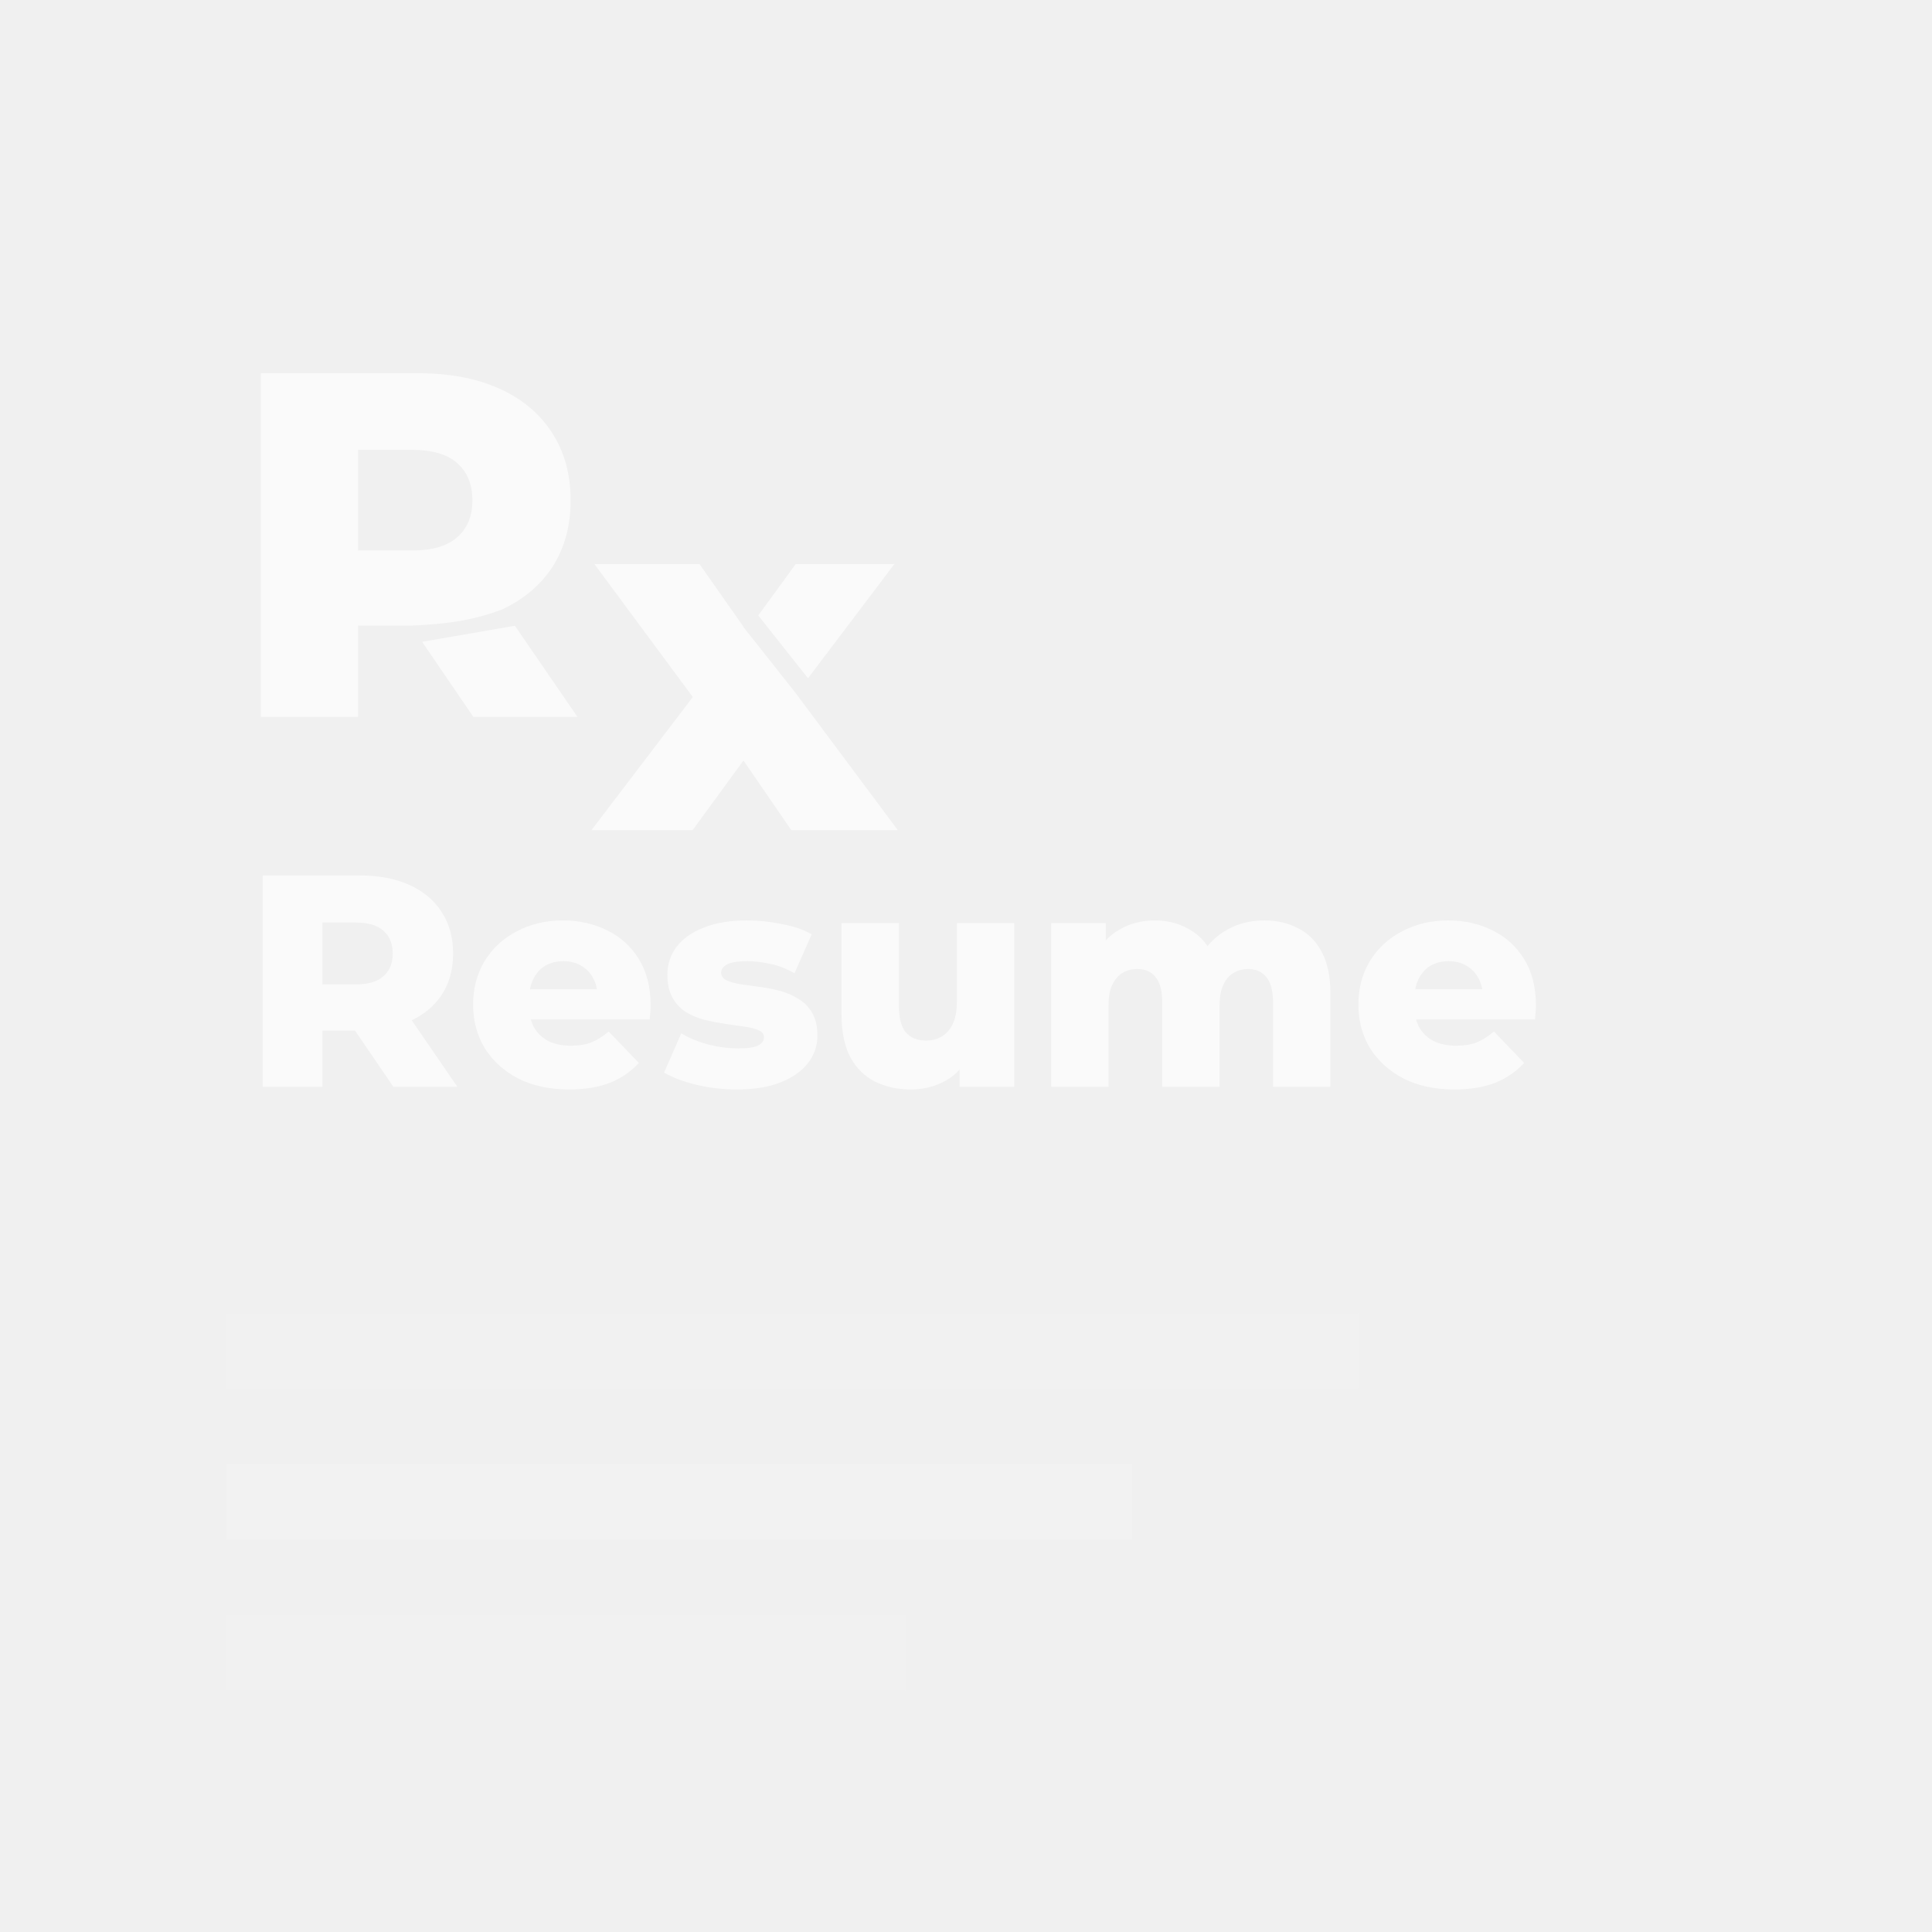
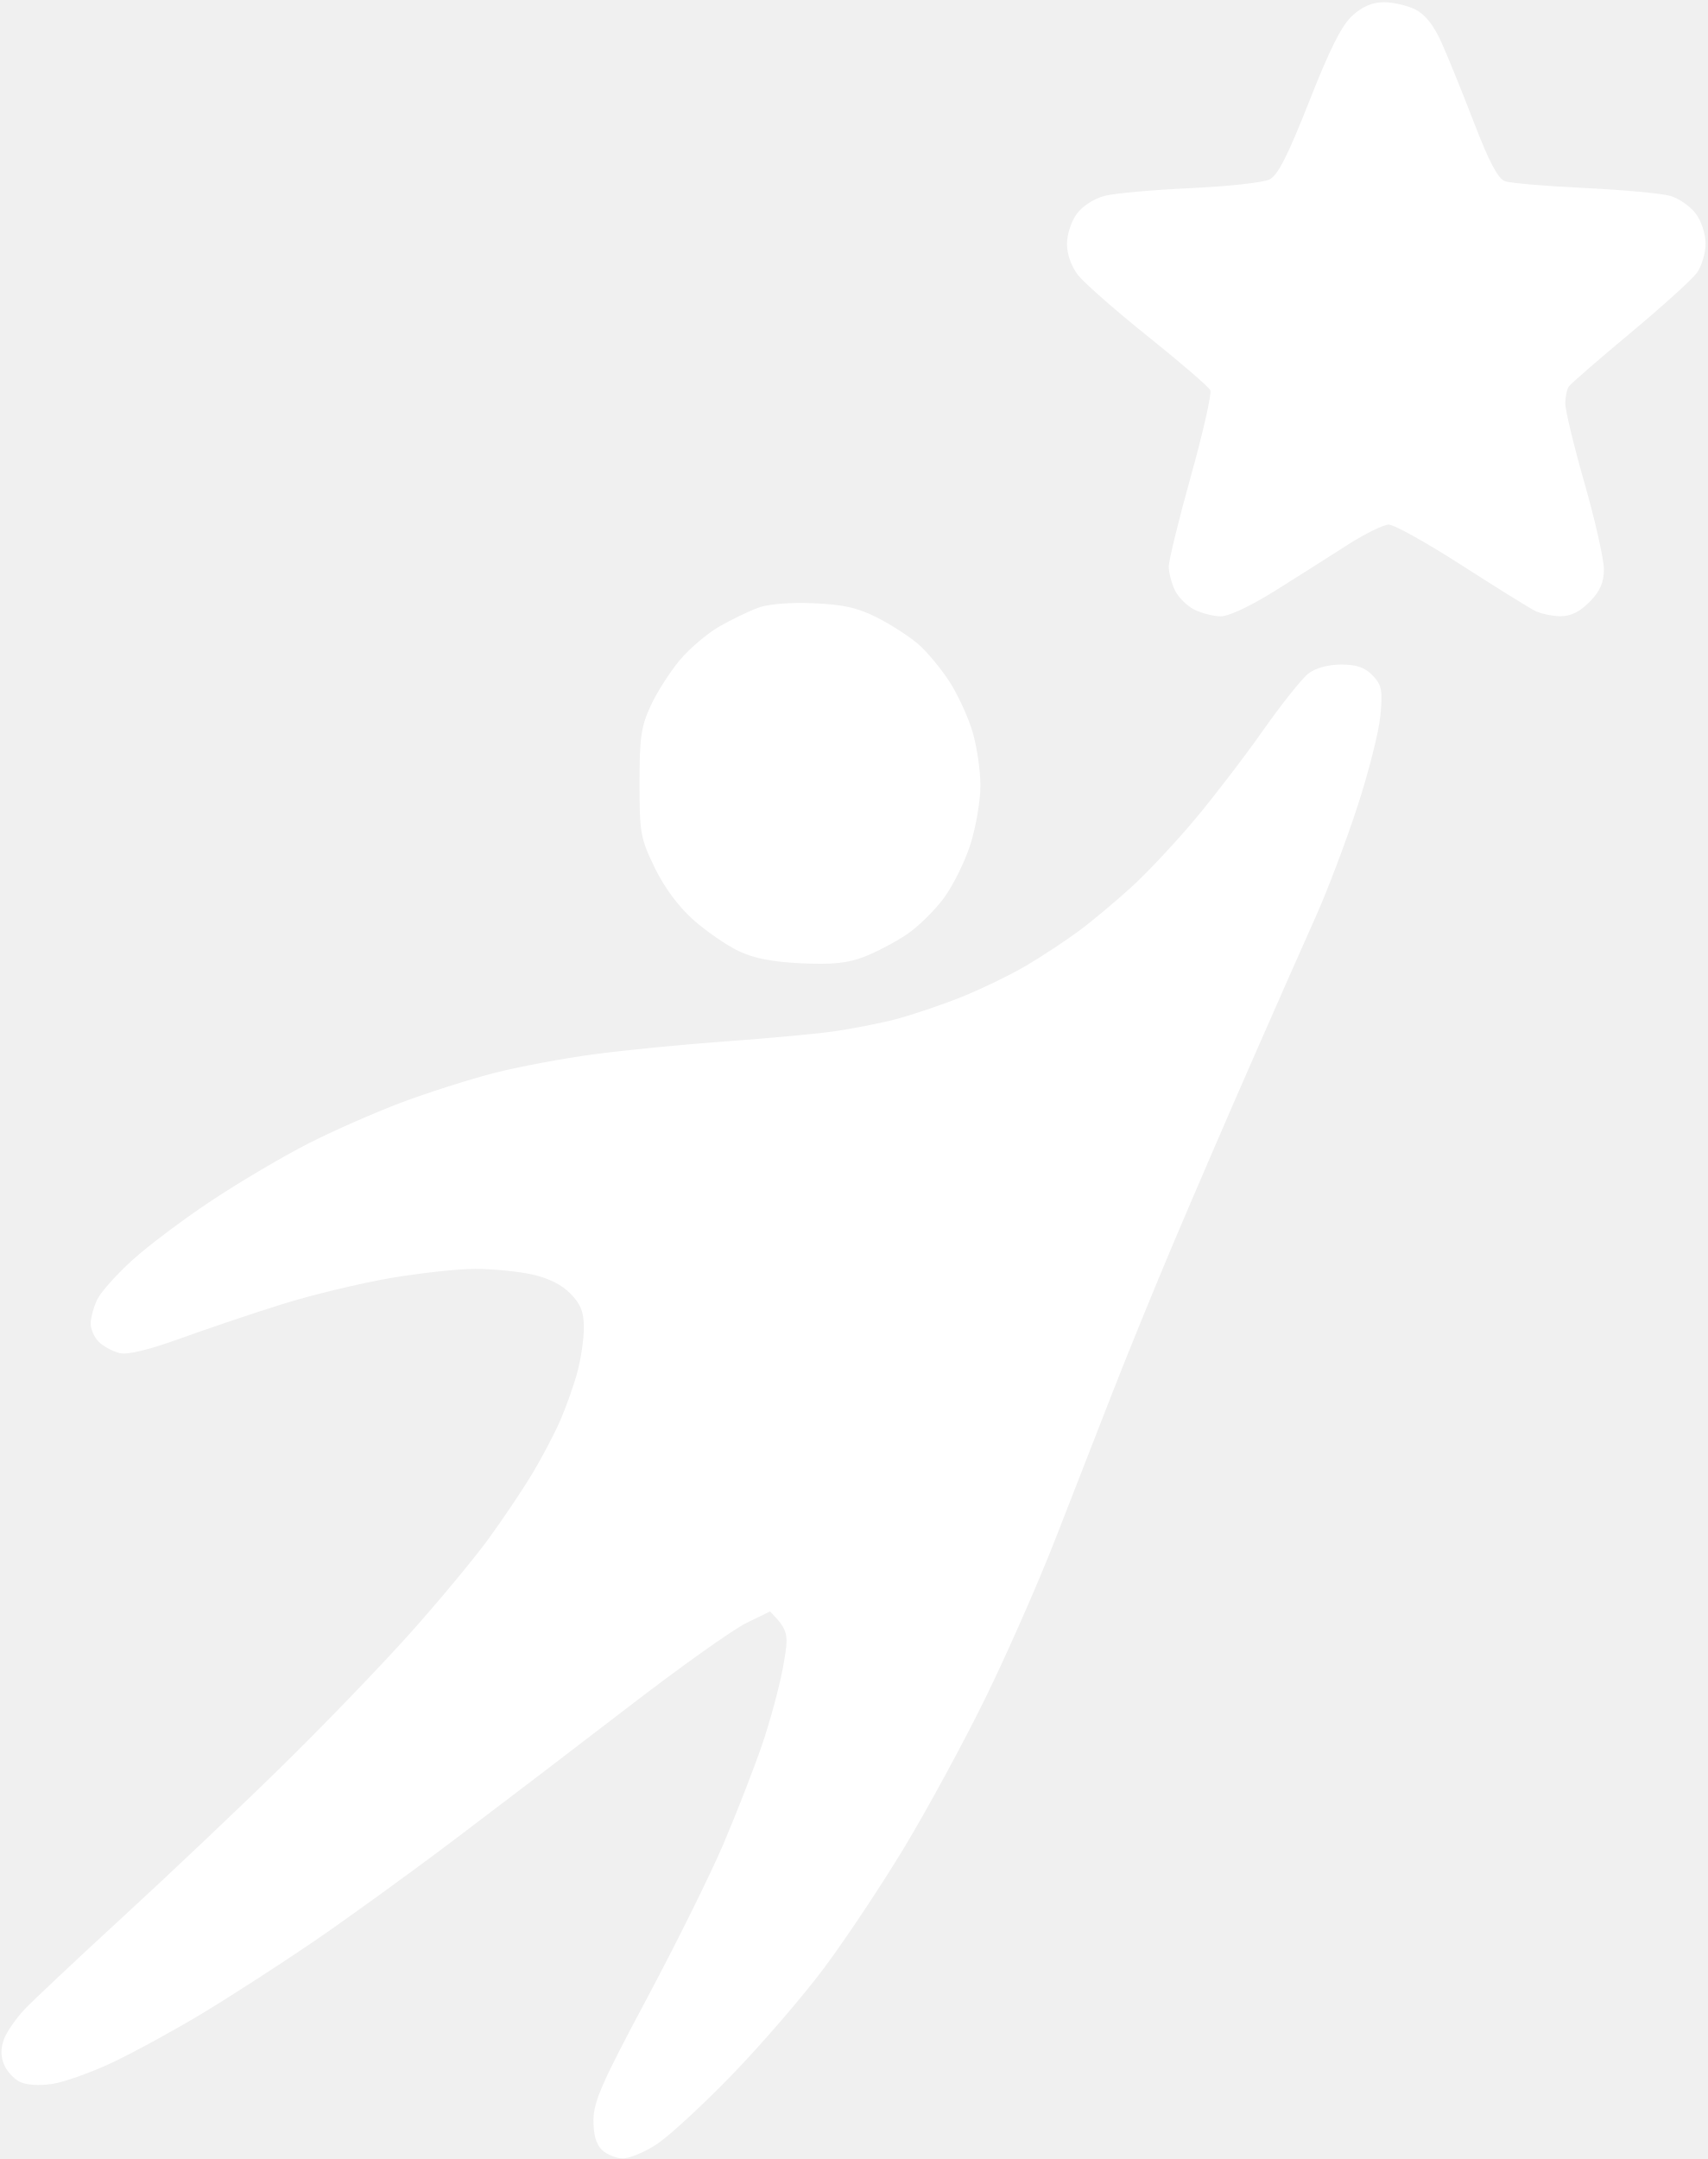
- <svg xmlns="http://www.w3.org/2000/svg" width="512" height="512" viewBox="0 0 512 512" fill="none">
-   <path fill-rule="evenodd" clip-rule="evenodd" d="M183.603 184.722L156.74 220H183.545L197.032 201.54L209.701 220H237.938L211.008 183.874L211.014 183.866L210.81 183.608L205.927 177.44L197.895 167.292L197.882 167.31L197.669 167.007L196.926 166.068L196.98 166.025L185.367 149.472H157.52L183.603 184.722ZM200.951 163.096L214.129 179.747L237.027 149.472H210.872L200.951 163.096Z" fill="#FAFAFA" />
-   <path fill-rule="evenodd" clip-rule="evenodd" d="M69.109 98.912V190H94.874V165.797H108.938L108.938 165.797C108.943 165.797 108.948 165.797 108.953 165.797C118.377 165.381 125.285 164.448 133.094 161.494C133.195 161.455 133.296 161.417 133.397 161.378L133.382 161.356C138.893 158.705 143.19 155.066 146.273 150.442C149.569 145.41 151.218 139.468 151.218 132.615C151.218 125.675 149.569 119.689 146.273 114.658C142.976 109.539 138.292 105.636 132.219 102.946C126.234 100.257 119.077 98.912 110.749 98.912H69.109ZM136.456 165.836L111.867 170.09L125.453 190H153.039L136.456 165.836ZM94.874 145.888H109.187C114.566 145.888 118.556 144.716 121.159 142.374C123.848 140.032 125.193 136.779 125.193 132.615C125.193 128.364 123.848 125.068 121.159 122.725C118.556 120.383 114.566 119.212 109.187 119.212H94.874V145.888Z" fill="#FAFAFA" />
-   <path d="M69.6 288V232H95.2C100.32 232 104.72 232.827 108.4 234.48C112.133 236.133 115.013 238.533 117.04 241.68C119.067 244.773 120.08 248.453 120.08 252.72C120.08 256.933 119.067 260.587 117.04 263.68C115.013 266.72 112.133 269.067 108.4 270.72C104.72 272.32 100.32 273.12 95.2 273.12H78.4L85.44 266.48V288H69.6ZM104.24 288L90.32 267.6H107.2L121.2 288H104.24ZM85.44 268.16L78.4 260.88H94.24C97.547 260.88 100 260.16 101.6 258.72C103.253 257.28 104.08 255.28 104.08 252.72C104.08 250.107 103.253 248.08 101.6 246.64C100 245.2 97.547 244.48 94.24 244.48H78.4L85.44 237.2V268.16ZM150.819 288.72C145.699 288.72 141.219 287.76 137.379 285.84C133.592 283.867 130.632 281.2 128.499 277.84C126.419 274.427 125.379 270.56 125.379 266.24C125.379 261.92 126.392 258.08 128.419 254.72C130.499 251.307 133.352 248.667 136.979 246.8C140.605 244.88 144.685 243.92 149.219 243.92C153.485 243.92 157.379 244.8 160.899 246.56C164.419 248.267 167.219 250.8 169.299 254.16C171.379 257.52 172.419 261.6 172.419 266.4C172.419 266.933 172.392 267.547 172.339 268.24C172.285 268.933 172.232 269.573 172.179 270.16H137.859V262.16H164.099L158.339 264.4C158.392 262.427 158.019 260.72 157.219 259.28C156.472 257.84 155.405 256.72 154.019 255.92C152.685 255.12 151.112 254.72 149.299 254.72C147.485 254.72 145.885 255.12 144.499 255.92C143.165 256.72 142.125 257.867 141.379 259.36C140.632 260.8 140.259 262.507 140.259 264.48V266.8C140.259 268.933 140.685 270.773 141.539 272.32C142.445 273.867 143.725 275.067 145.379 275.92C147.032 276.72 149.005 277.12 151.299 277.12C153.432 277.12 155.245 276.827 156.739 276.24C158.285 275.6 159.805 274.64 161.299 273.36L169.299 281.68C167.219 283.973 164.659 285.733 161.619 286.96C158.579 288.133 154.979 288.72 150.819 288.72ZM195.187 288.72C191.507 288.72 187.907 288.293 184.387 287.44C180.92 286.587 178.12 285.52 175.987 284.24L180.547 273.84C182.574 275.067 184.947 276.053 187.667 276.8C190.387 277.493 193.054 277.84 195.667 277.84C198.227 277.84 199.987 277.573 200.947 277.04C201.96 276.507 202.467 275.787 202.467 274.88C202.467 274.027 201.987 273.413 201.027 273.04C200.12 272.613 198.894 272.293 197.347 272.08C195.854 271.867 194.2 271.627 192.387 271.36C190.574 271.093 188.734 270.747 186.867 270.32C185.054 269.84 183.374 269.147 181.827 268.24C180.334 267.28 179.134 266 178.227 264.4C177.32 262.8 176.867 260.773 176.867 258.32C176.867 255.547 177.667 253.093 179.267 250.96C180.92 248.773 183.32 247.067 186.467 245.84C189.614 244.56 193.454 243.92 197.987 243.92C201.027 243.92 204.094 244.24 207.187 244.88C210.334 245.467 212.974 246.373 215.107 247.6L210.547 257.92C208.414 256.693 206.28 255.867 204.147 255.44C202.014 254.96 199.987 254.72 198.067 254.72C195.507 254.72 193.694 255.013 192.627 255.6C191.614 256.187 191.107 256.907 191.107 257.76C191.107 258.613 191.56 259.28 192.467 259.76C193.374 260.187 194.574 260.533 196.067 260.8C197.614 261.013 199.294 261.253 201.107 261.52C202.92 261.733 204.734 262.08 206.547 262.56C208.414 263.04 210.094 263.76 211.587 264.72C213.134 265.627 214.36 266.88 215.267 268.48C216.174 270.027 216.627 272.027 216.627 274.48C216.627 277.147 215.8 279.547 214.147 281.68C212.547 283.813 210.147 285.52 206.947 286.8C203.8 288.08 199.88 288.72 195.187 288.72ZM241.417 288.72C237.897 288.72 234.724 288.027 231.897 286.64C229.124 285.253 226.937 283.093 225.337 280.16C223.79 277.173 223.017 273.413 223.017 268.88V244.64H238.217V266.4C238.217 269.76 238.83 272.16 240.057 273.6C241.337 275.04 243.124 275.76 245.417 275.76C246.91 275.76 248.27 275.413 249.497 274.72C250.724 274.027 251.71 272.933 252.457 271.44C253.204 269.893 253.577 267.92 253.577 265.52V244.64H268.777V288H254.297V275.76L257.097 279.2C255.604 282.4 253.444 284.8 250.617 286.4C247.79 287.947 244.724 288.72 241.417 288.72ZM335.048 243.92C338.408 243.92 341.394 244.613 344.008 246C346.674 247.333 348.754 249.413 350.248 252.24C351.794 255.067 352.568 258.72 352.568 263.2V288H337.368V265.68C337.368 262.587 336.781 260.347 335.608 258.96C334.434 257.52 332.834 256.8 330.808 256.8C329.368 256.8 328.061 257.147 326.888 257.84C325.714 258.533 324.808 259.6 324.168 261.04C323.528 262.427 323.208 264.24 323.208 266.48V288H308.008V265.68C308.008 262.587 307.421 260.347 306.248 258.96C305.128 257.52 303.528 256.8 301.448 256.8C299.954 256.8 298.621 257.147 297.448 257.84C296.328 258.533 295.421 259.6 294.728 261.04C294.088 262.427 293.768 264.24 293.768 266.48V288H278.568V244.64H293.048V256.72L290.168 253.28C291.768 250.187 293.954 247.867 296.728 246.32C299.501 244.72 302.594 243.92 306.008 243.92C309.901 243.92 313.314 244.933 316.248 246.96C319.234 248.933 321.234 252.027 322.248 256.24L317.288 255.2C318.834 251.68 321.154 248.933 324.248 246.96C327.394 244.933 330.994 243.92 335.048 243.92ZM385.428 288.72C380.308 288.72 375.828 287.76 371.988 285.84C368.201 283.867 365.241 281.2 363.108 277.84C361.028 274.427 359.988 270.56 359.988 266.24C359.988 261.92 361.001 258.08 363.028 254.72C365.108 251.307 367.961 248.667 371.588 246.8C375.215 244.88 379.295 243.92 383.828 243.92C388.095 243.92 391.988 244.8 395.508 246.56C399.028 248.267 401.828 250.8 403.908 254.16C405.988 257.52 407.028 261.6 407.028 266.4C407.028 266.933 407.001 267.547 406.948 268.24C406.895 268.933 406.841 269.573 406.788 270.16H372.468V262.16H398.708L392.948 264.4C393.001 262.427 392.628 260.72 391.828 259.28C391.081 257.84 390.015 256.72 388.628 255.92C387.295 255.12 385.721 254.72 383.908 254.72C382.095 254.72 380.495 255.12 379.108 255.92C377.775 256.72 376.735 257.867 375.988 259.36C375.241 260.8 374.868 262.507 374.868 264.48V266.8C374.868 268.933 375.295 270.773 376.148 272.32C377.055 273.867 378.335 275.067 379.988 275.92C381.641 276.72 383.615 277.12 385.908 277.12C388.041 277.12 389.855 276.827 391.348 276.24C392.895 275.6 394.415 274.64 395.908 273.36L403.908 281.68C401.828 283.973 399.268 285.733 396.228 286.96C393.188 288.133 389.588 288.72 385.428 288.72Z" fill="#FAFAFA" />
-   <line opacity="0.1" x1="60" y1="358" x2="360" y2="358" stroke="#FAFAFA" stroke-width="20" stroke-miterlimit="16" />
-   <line opacity="0.2" x1="60" y1="398" x2="300" y2="398" stroke="#FAFAFA" stroke-width="20" stroke-miterlimit="16" />
-   <line opacity="0.1" x1="60" y1="438" x2="240" y2="438" stroke="#FAFAFA" stroke-width="20" stroke-miterlimit="16" />
+ <svg xmlns="http://www.w3.org/2000/svg" version="1.2" viewBox="0 0 734 928" width="734" height="928">
+   <style>
+ 		.s0 { fill: #ffffff }
+ 	</style>
+   <path id="Color Fill 1" fill-rule="evenodd" class="s0" d="m581.4 6.68c-4.61 4.16-9.66 14.19-18.6 36.88-9.22 23.42-13.47 31.77-17.09 33.58-2.65 1.33-17.91 3-33.91 3.73-16 0.72-32.6 2.21-36.88 3.3-4.5 1.15-9.58 4.41-12.02 7.71-2.36 3.18-4.23 8.93-4.23 12.98 0 4.41 1.87 9.68 4.75 13.38 2.61 3.35 16.2 15.28 30.2 26.49 14 11.22 26 21.56 26.67 22.99 0.66 1.43-3.09 18.03-8.34 36.89-5.26 18.86-9.54 36.39-9.53 38.96 0.02 2.57 1.2 7.13 2.63 10.12 1.43 3 5.17 6.74 8.31 8.31 3.14 1.58 8.29 2.89 11.43 2.92 3.38 0.03 12.94-4.47 23.38-11.01 9.71-6.09 23.74-14.97 31.17-19.74 7.43-4.76 15.38-8.67 17.66-8.68 2.29-0.01 16.31 7.8 31.17 17.35 14.86 9.56 29.12 18.42 31.69 19.7 2.57 1.28 7.55 2.33 11.07 2.33 4.37 0 8.32-1.97 12.47-6.23 4.52-4.65 6.07-8.23 6.07-14.03 0-4.29-3.74-20.88-8.31-36.89-4.57-16-8.3-31.42-8.28-34.28 0.02-2.86 0.72-6.17 1.56-7.36 0.84-1.19 12.75-11.52 26.46-22.96 13.72-11.44 26.58-23.09 28.59-25.89 2.01-2.8 3.68-8.37 3.71-12.37 0.03-4.13-1.77-9.74-4.17-12.98-2.33-3.15-7.27-6.6-10.99-7.68-3.71-1.07-20.31-2.6-36.88-3.39-16.57-0.78-32-2.11-34.29-2.95-2.92-1.07-6.85-8.54-13.24-25.18-5.01-13.02-11.32-28.57-14.03-34.57-3.31-7.31-6.99-11.94-11.17-14.03-3.43-1.71-9.49-3.12-13.47-3.12-4.98 0-9.21 1.79-13.56 5.72zm-255.58 254.58c-4 1.48-11.48 5.1-16.62 8.04-5.15 2.95-12.8 9.46-17.01 14.49-4.21 5.02-9.82 13.81-12.46 19.52-4.12 8.88-4.82 13.72-4.82 33.28 0 21.43 0.42 23.76 6.54 36.37 4.14 8.55 10.22 16.74 16.62 22.43 5.55 4.92 14.3 10.95 19.44 13.4 6.58 3.13 14.59 4.69 27.01 5.27 13.38 0.61 19.94-0.07 27.02-2.82 5.14-2 13.32-6.29 18.18-9.54 4.86-3.25 12.1-10.36 16.1-15.79 3.99-5.43 9.15-15.94 11.47-23.37 2.31-7.43 4.2-18.65 4.18-24.94-0.01-6.29-1.51-16.57-3.34-22.86-1.83-6.28-6.28-16.01-9.89-21.62-3.61-5.6-9.61-12.85-13.32-16.1-3.72-3.25-11.67-8.41-17.67-11.47-8.49-4.32-14.58-5.7-27.53-6.26-10.23-0.44-19.42 0.32-23.9 1.97zm236.69 28.2c-2.74 2.09-11.52 13.08-19.5 24.41-7.97 11.34-21.16 28.56-29.31 38.28-8.14 9.71-20.31 22.71-27.05 28.89-6.74 6.17-16.93 14.7-22.64 18.94-5.72 4.25-16 11.03-22.86 15.08-6.86 4.04-19.48 10.15-28.05 13.57-8.57 3.42-21.2 7.68-28.06 9.47-6.85 1.79-19.01 4.16-27.01 5.27-8 1.1-29.04 3.04-46.75 4.3-17.72 1.27-42.97 3.74-56.11 5.51-13.14 1.76-32.31 5.36-42.6 7.99-10.29 2.63-28.05 8.27-39.48 12.53-11.43 4.26-29.67 12.27-40.52 17.8-10.86 5.53-29.56 16.57-41.56 24.52-12 7.95-27.32 19.45-34.05 25.55-6.73 6.11-13.51 13.67-15.07 16.82-1.56 3.14-2.86 7.82-2.9 10.39-0.04 2.57 1.6 6.24 3.64 8.15 2.03 1.91 6.04 4.03 8.9 4.7 3.33 0.79 12.63-1.47 25.97-6.31 11.43-4.15 31.07-10.76 43.64-14.7 12.57-3.93 33.38-8.97 46.23-11.19 12.86-2.21 29.46-4.03 36.89-4.03 7.43 0 18.41 1.07 24.41 2.39 7.16 1.56 12.88 4.43 16.63 8.31 4.42 4.58 5.71 7.92 5.69 14.76-0.01 4.85-1.31 13.5-2.88 19.22-1.56 5.71-4.9 15.06-7.4 20.78-2.51 5.71-7.93 16-12.06 22.86-4.13 6.85-12.63 19.48-18.89 28.05-6.27 8.57-21.43 26.8-33.71 40.52-12.27 13.71-36.66 39.02-54.2 56.23-17.53 17.22-48.25 46.33-68.25 64.71-20 18.37-39.34 36.55-42.99 40.39-3.64 3.84-7.62 9.56-8.83 12.7-1.49 3.88-1.54 7.39-0.13 10.91 1.15 2.86 4.19 6.25 6.76 7.55 2.83 1.42 8.36 1.8 14.02 0.95 5.15-0.76 16.83-4.93 25.98-9.25 9.14-4.33 26.44-13.77 38.44-21 12-7.22 33.51-21.09 47.8-30.83 14.28-9.73 41.87-29.71 61.3-44.39 19.43-14.67 53.09-40.35 74.8-57.05 21.72-16.7 44.16-32.66 49.88-35.48l10.39-5.11c8.07 8.43 8.16 9.53 5.63 23.72-1.48 8.27-5.57 23.46-9.1 33.74-3.53 10.29-11 29.46-16.6 42.6-5.61 13.15-20.44 43.07-32.96 66.5-19.09 35.69-22.79 44.11-22.87 51.95-0.06 6.33 1.11 10.51 3.62 12.93 2.04 1.98 6.04 3.63 8.9 3.68 2.85 0.06 9.4-2.64 14.54-5.99 5.15-3.35 19.65-16.69 32.23-29.65 12.58-12.97 30.35-33.53 39.48-45.71 9.14-12.17 24.72-35.55 34.63-51.95 9.91-16.39 25.59-45.24 34.85-64.1 9.26-18.86 22.86-49.71 30.22-68.57 7.36-18.86 18.48-47.38 24.71-63.38 6.23-16 18.06-44.99 26.28-64.42 8.22-19.43 23.35-54.49 33.63-77.92 10.27-23.43 22.66-51.49 27.53-62.34 4.87-10.86 12.83-31.9 17.7-46.76 4.87-14.86 9.36-32.62 9.98-39.48 0.99-10.85 0.55-13.08-3.36-17.14-3.3-3.45-6.87-4.68-13.52-4.68-5.56 0-10.96 1.47-14.03 3.81z" />
</svg>
